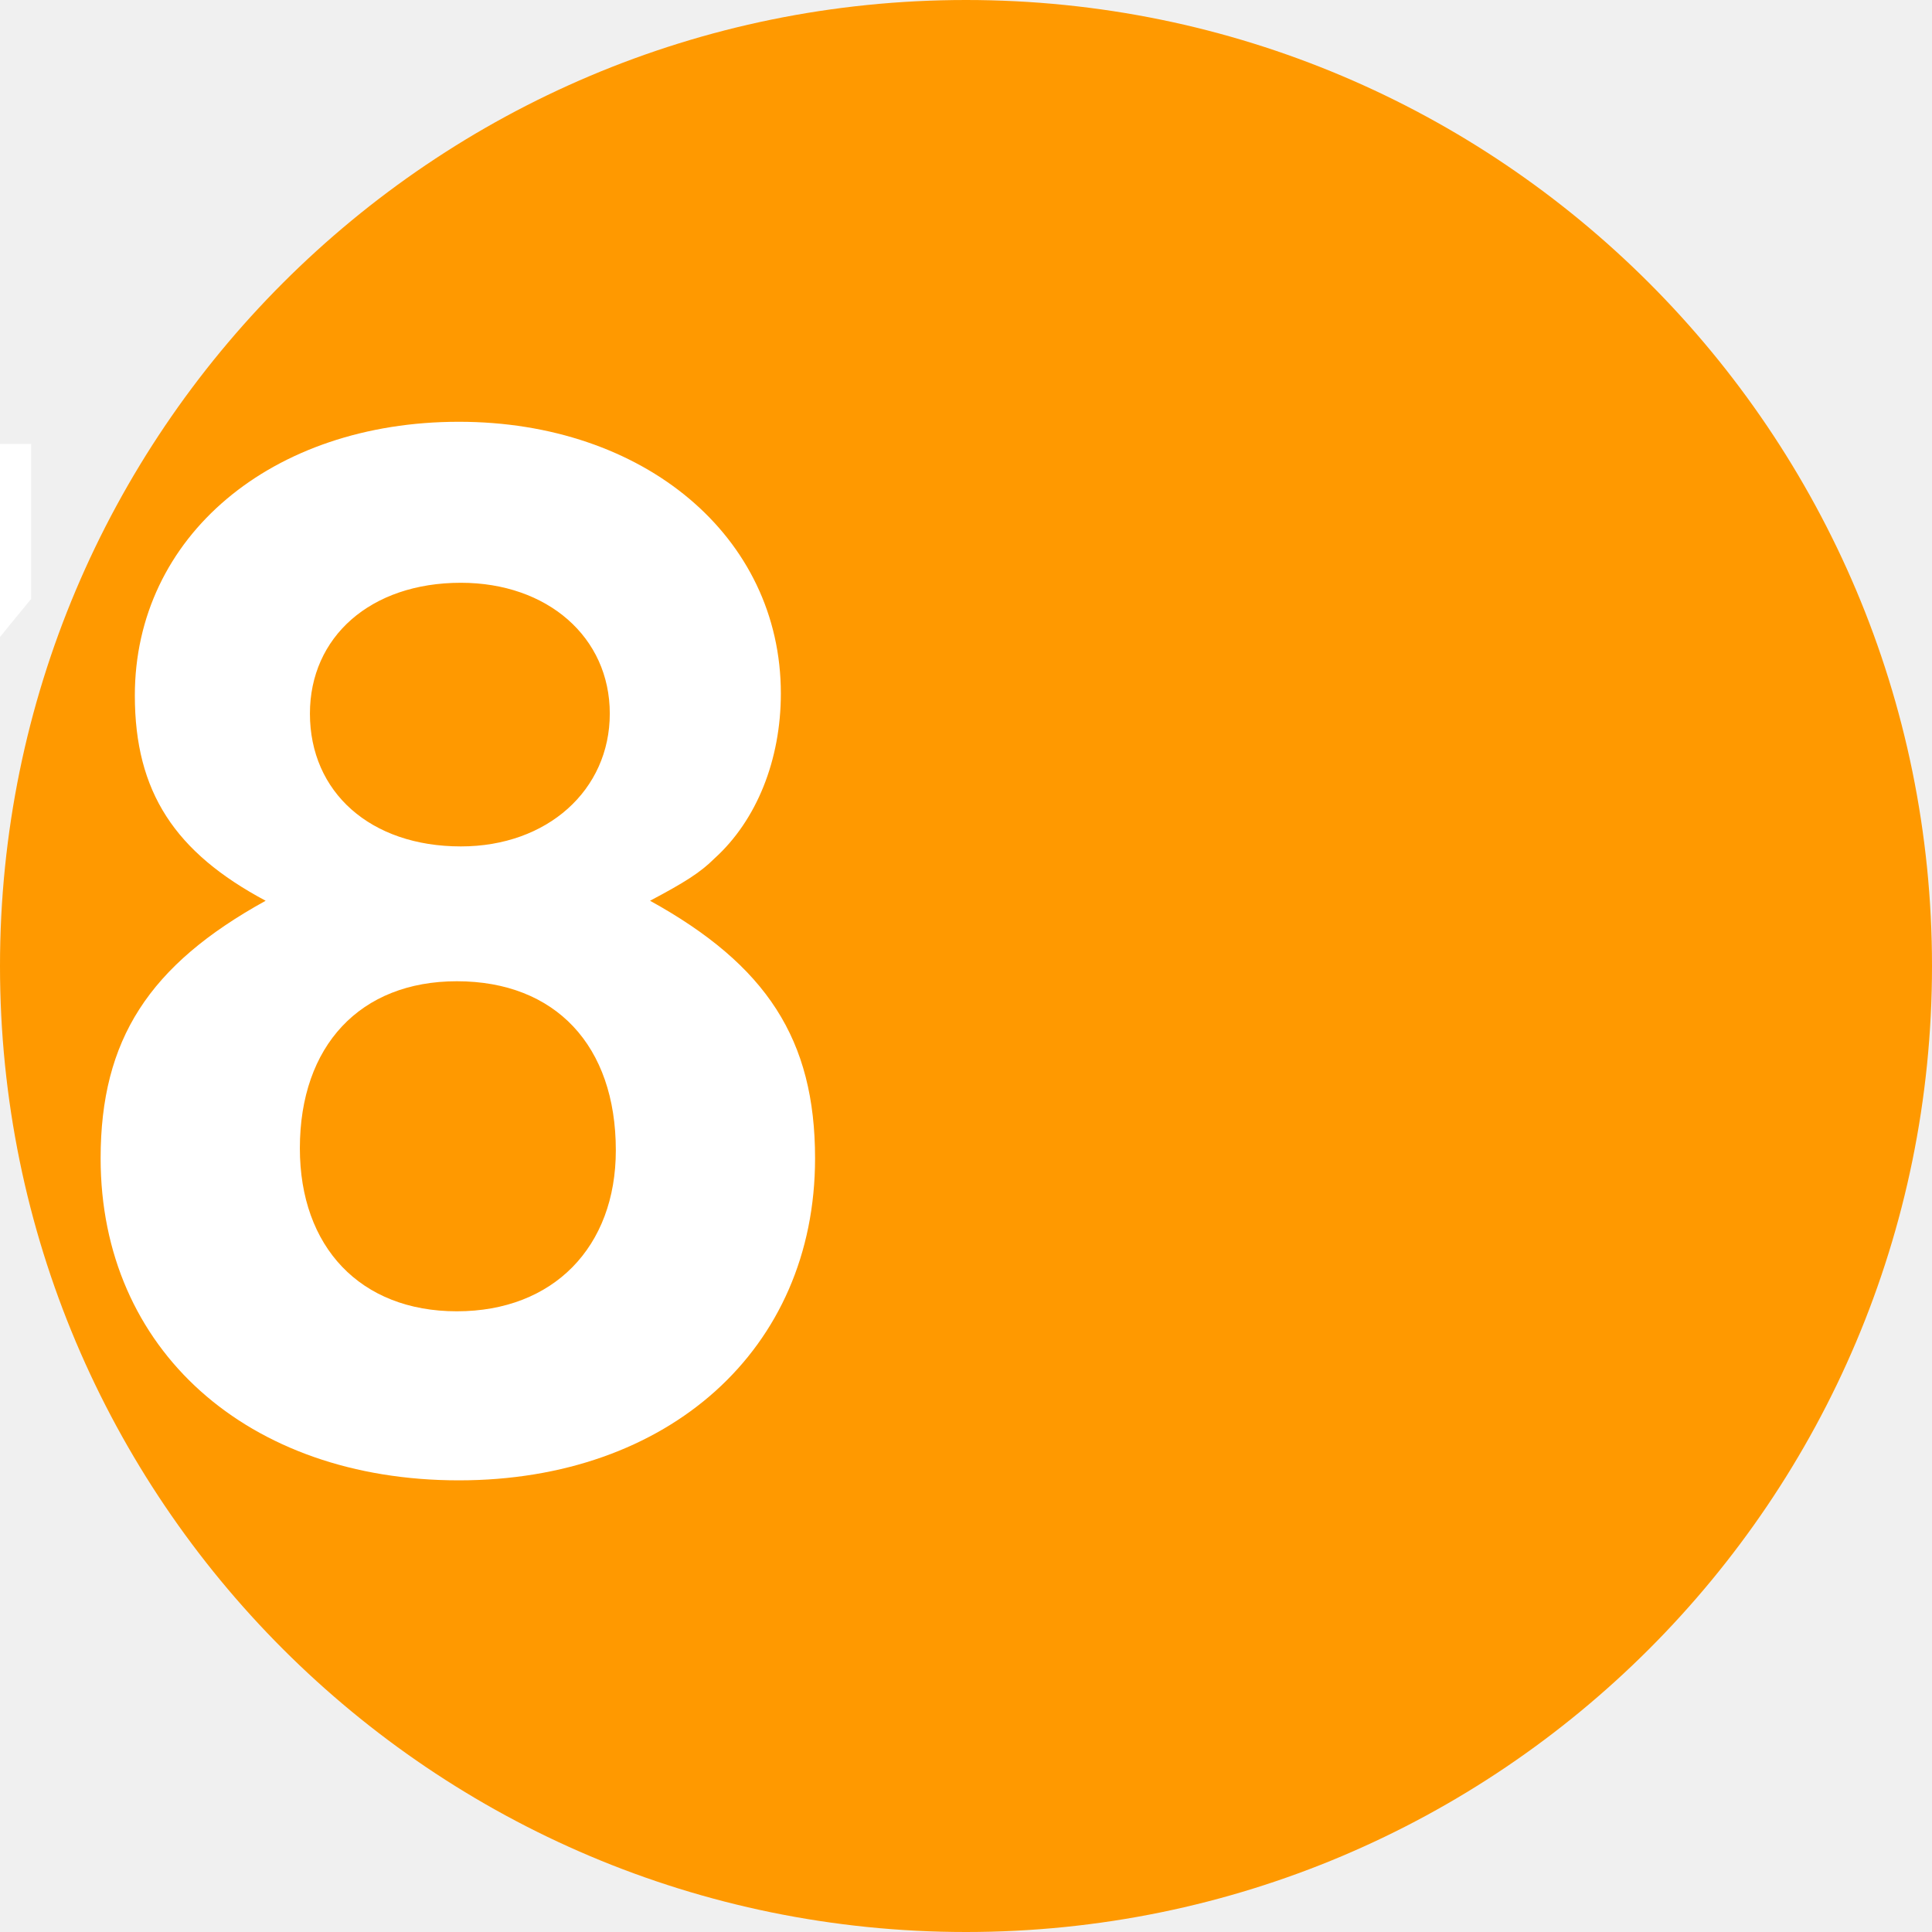
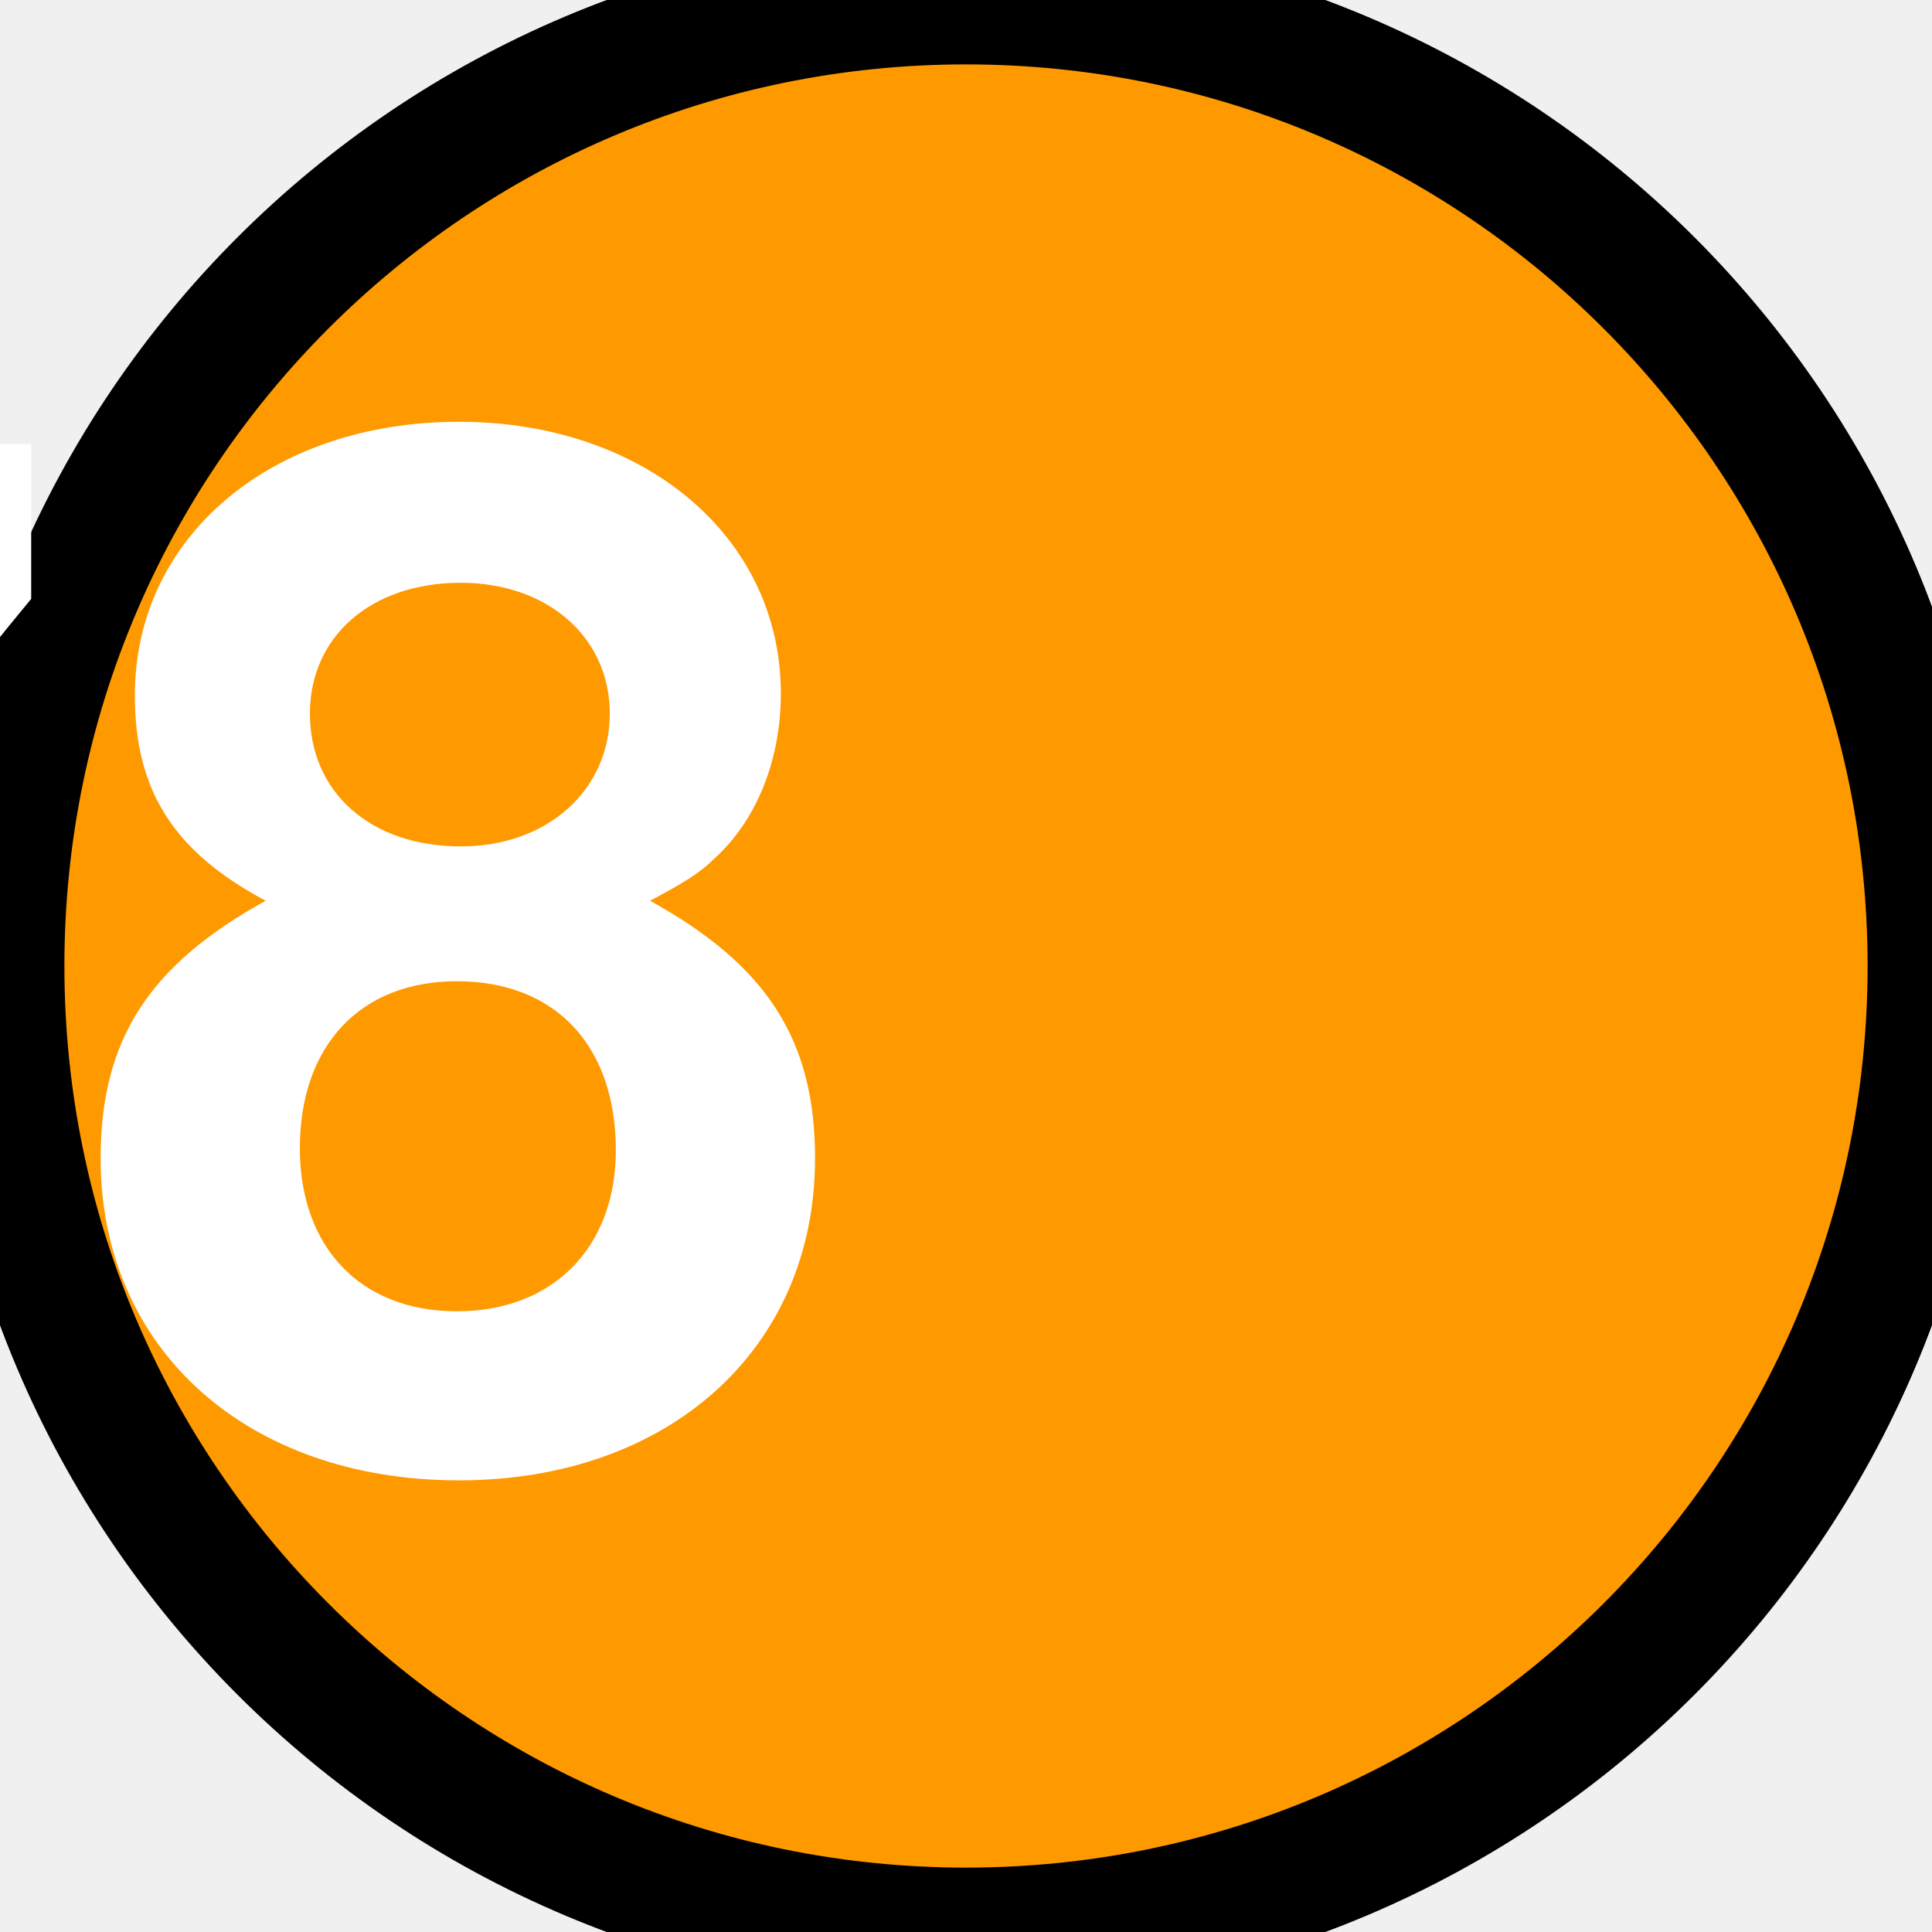
<svg xmlns="http://www.w3.org/2000/svg" width="15" height="15" id="svg2" version="1.1">
  <defs id="defs4" />
  <g id="layer1" transform="translate(0,-1037.362)">
-     <path style="fill:#ff9900;fill-opacity:1;stroke:none" id="path2987" d="m 15,7.5 a 7.5,7.5 0 1 1 -15,0 7.5,7.5 0 1 1 15,0 z" transform="translate(0,1037.362)" />
+     <path style="fill:#ff9900;fill-opacity:1;stroke:#000000;stroke-opacity:1;stroke-width:1;stroke-miterlimit:4;stroke-dasharray:none" id="path2987" d="m 15,7.5 a 7.5,7.5 0 1 1 -15,0 7.5,7.5 0 1 1 15,0 z" transform="translate(0,1037.362)" />
    <text xml:space="preserve" style="font-size:10px;font-style:normal;font-variant:normal;font-weight:normal;font-stretch:normal;text-align:center;line-height:125%;letter-spacing:0px;word-spacing:0px;text-anchor:middle;fill:#ff9900;fill-opacity:1;stroke:none;font-family:Helvetica,Swis721 Hv BT;-inkscape-font-specification:Helvetica,Swis721 Hv BT" x="7.497" y="1048.603" id="text3757">
      <tspan id="tspan3759" x="7.497" y="1048.603" style="font-size:11px;font-style:normal;font-variant:normal;font-weight:bold;font-stretch:normal;fill:#ffffff;fill-opacity:1;font-family:Helvetica,Swis721 BT;-inkscape-font-specification:Helvetica,Swis721 BT Bold">78</tspan>
    </text>
    <text xml:space="preserve" style="font-size:10px;font-style:normal;font-variant:normal;font-weight:normal;font-stretch:normal;text-align:center;line-height:125%;letter-spacing:0px;word-spacing:0px;text-anchor:middle;fill:#ff9900;fill-opacity:1;stroke:none;font-family:Helvetica,Arial;-inkscape-font-specification:Arial" x="25.625" y="23.188" id="text3767" transform="translate(0,1037.362)">
      <tspan id="tspan3769" x="25.625" y="23.188" />
    </text>
  </g>
</svg>
